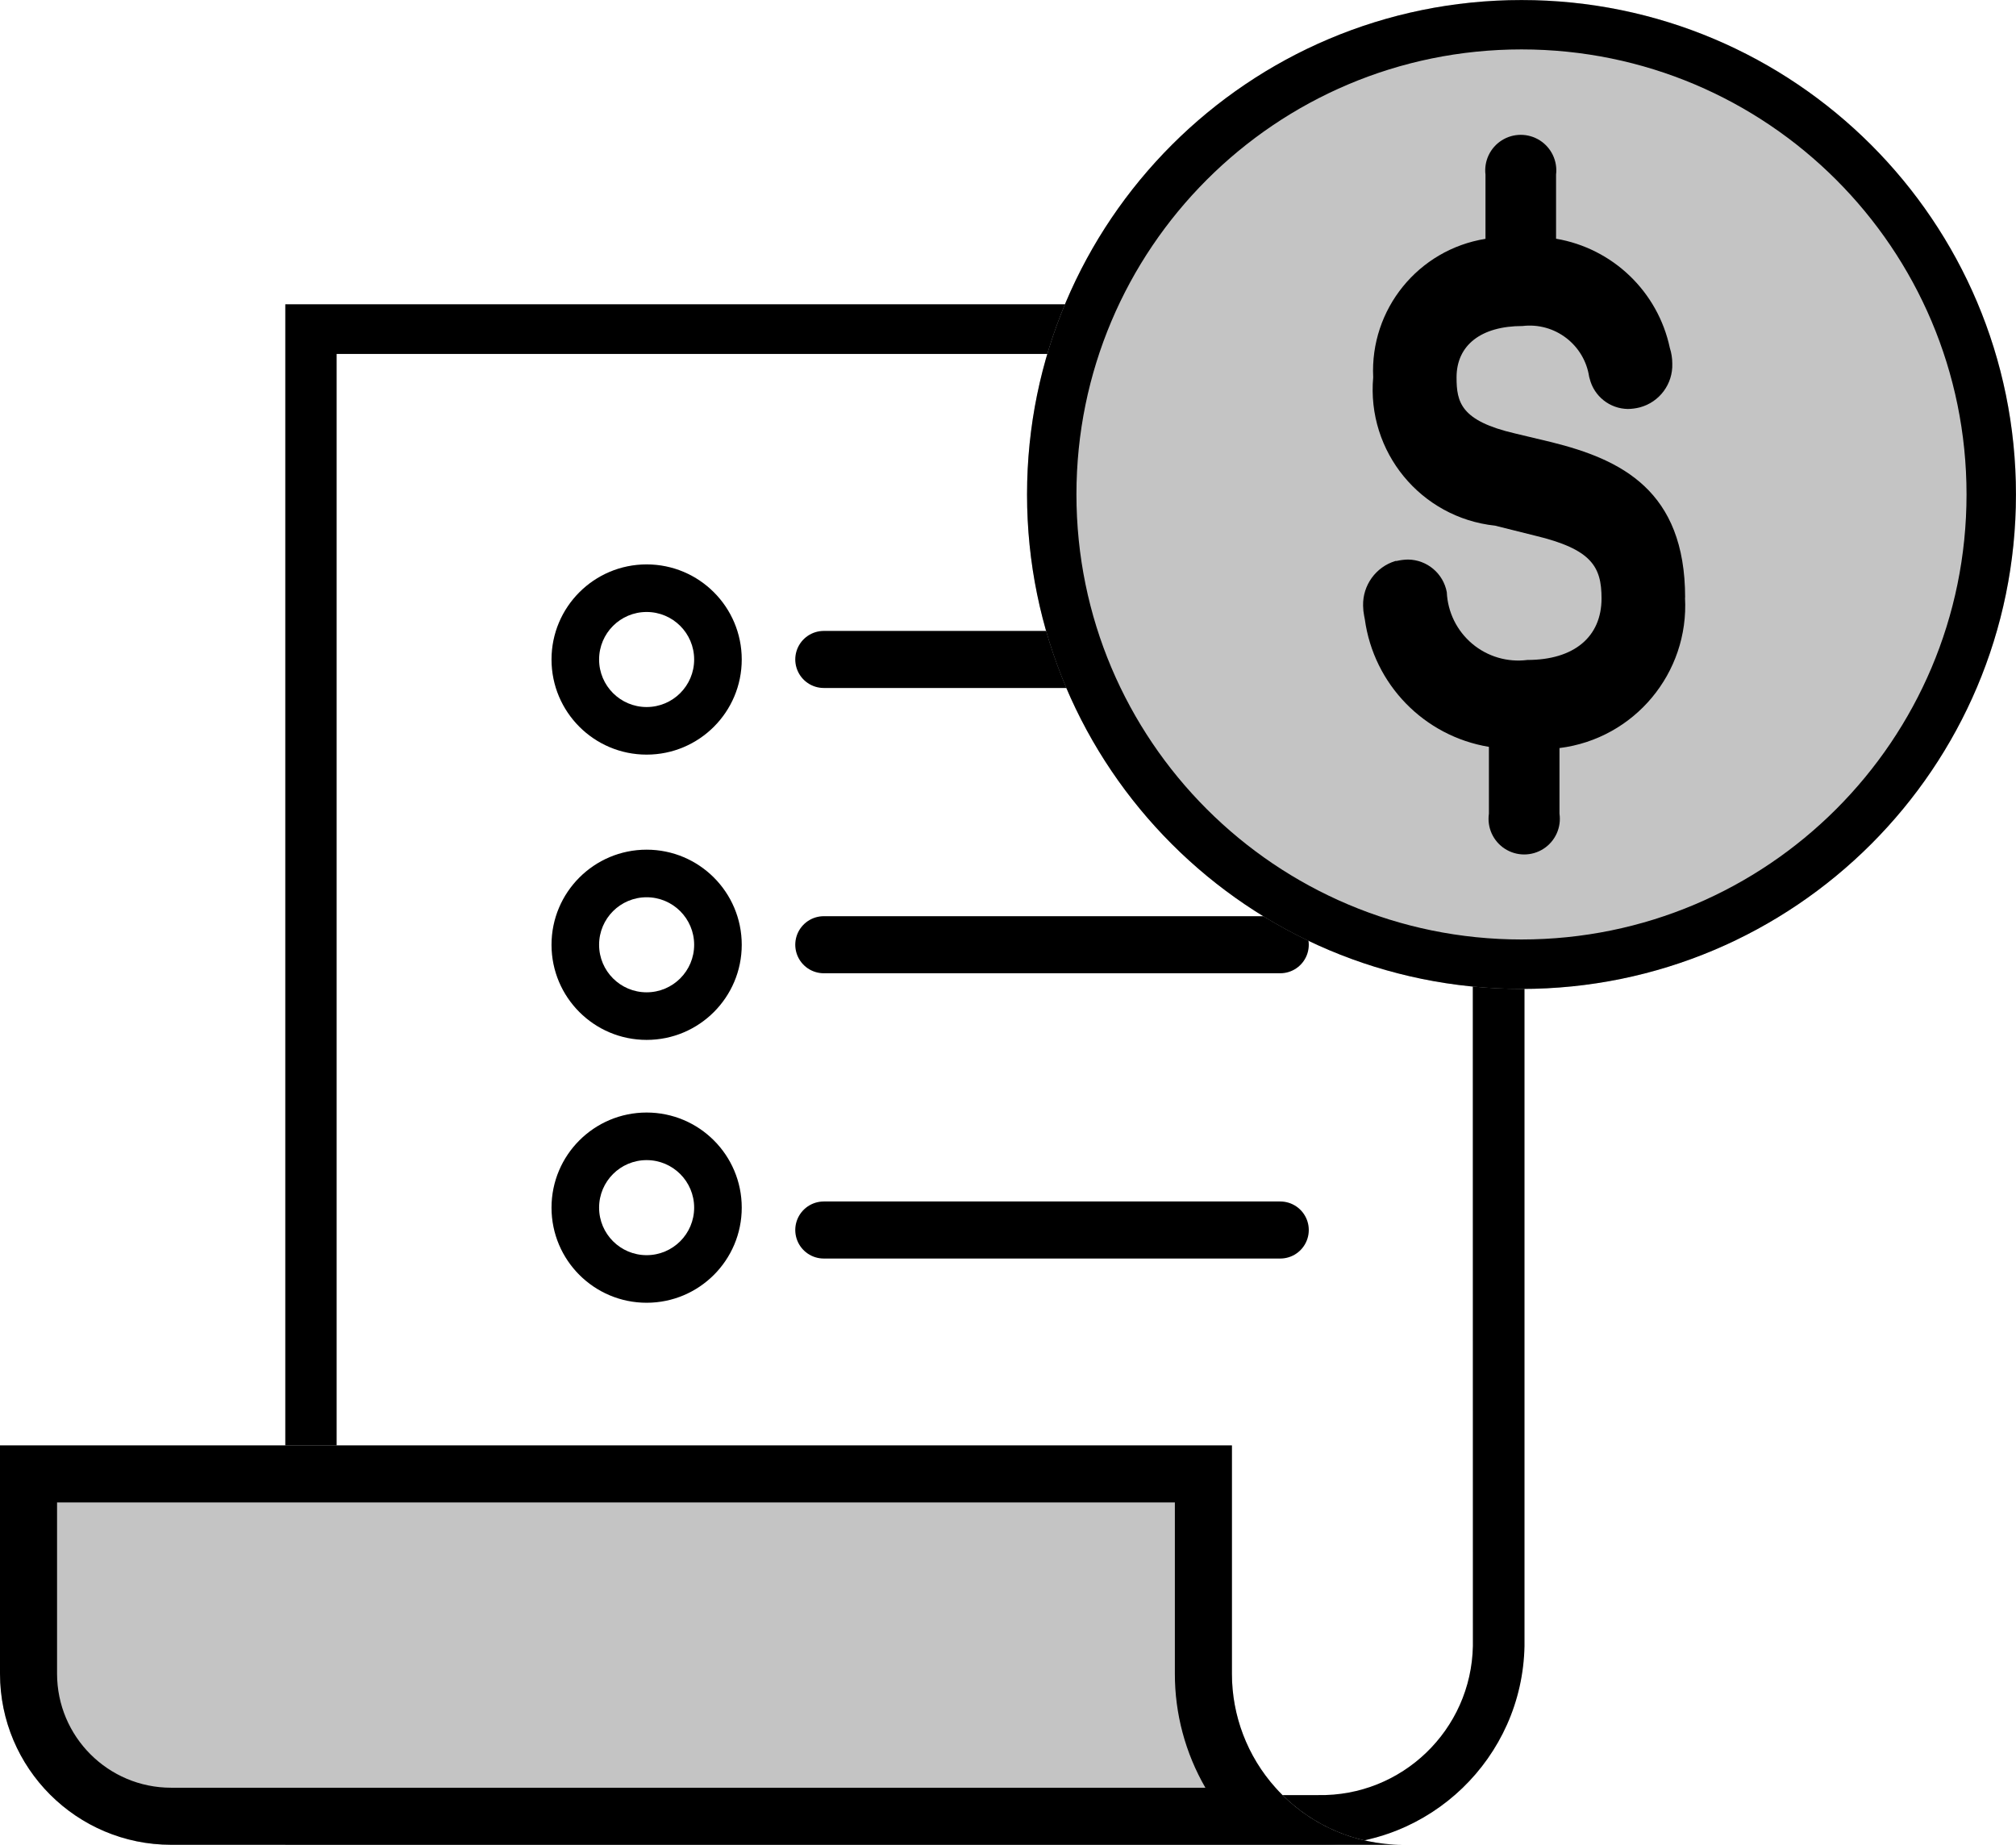
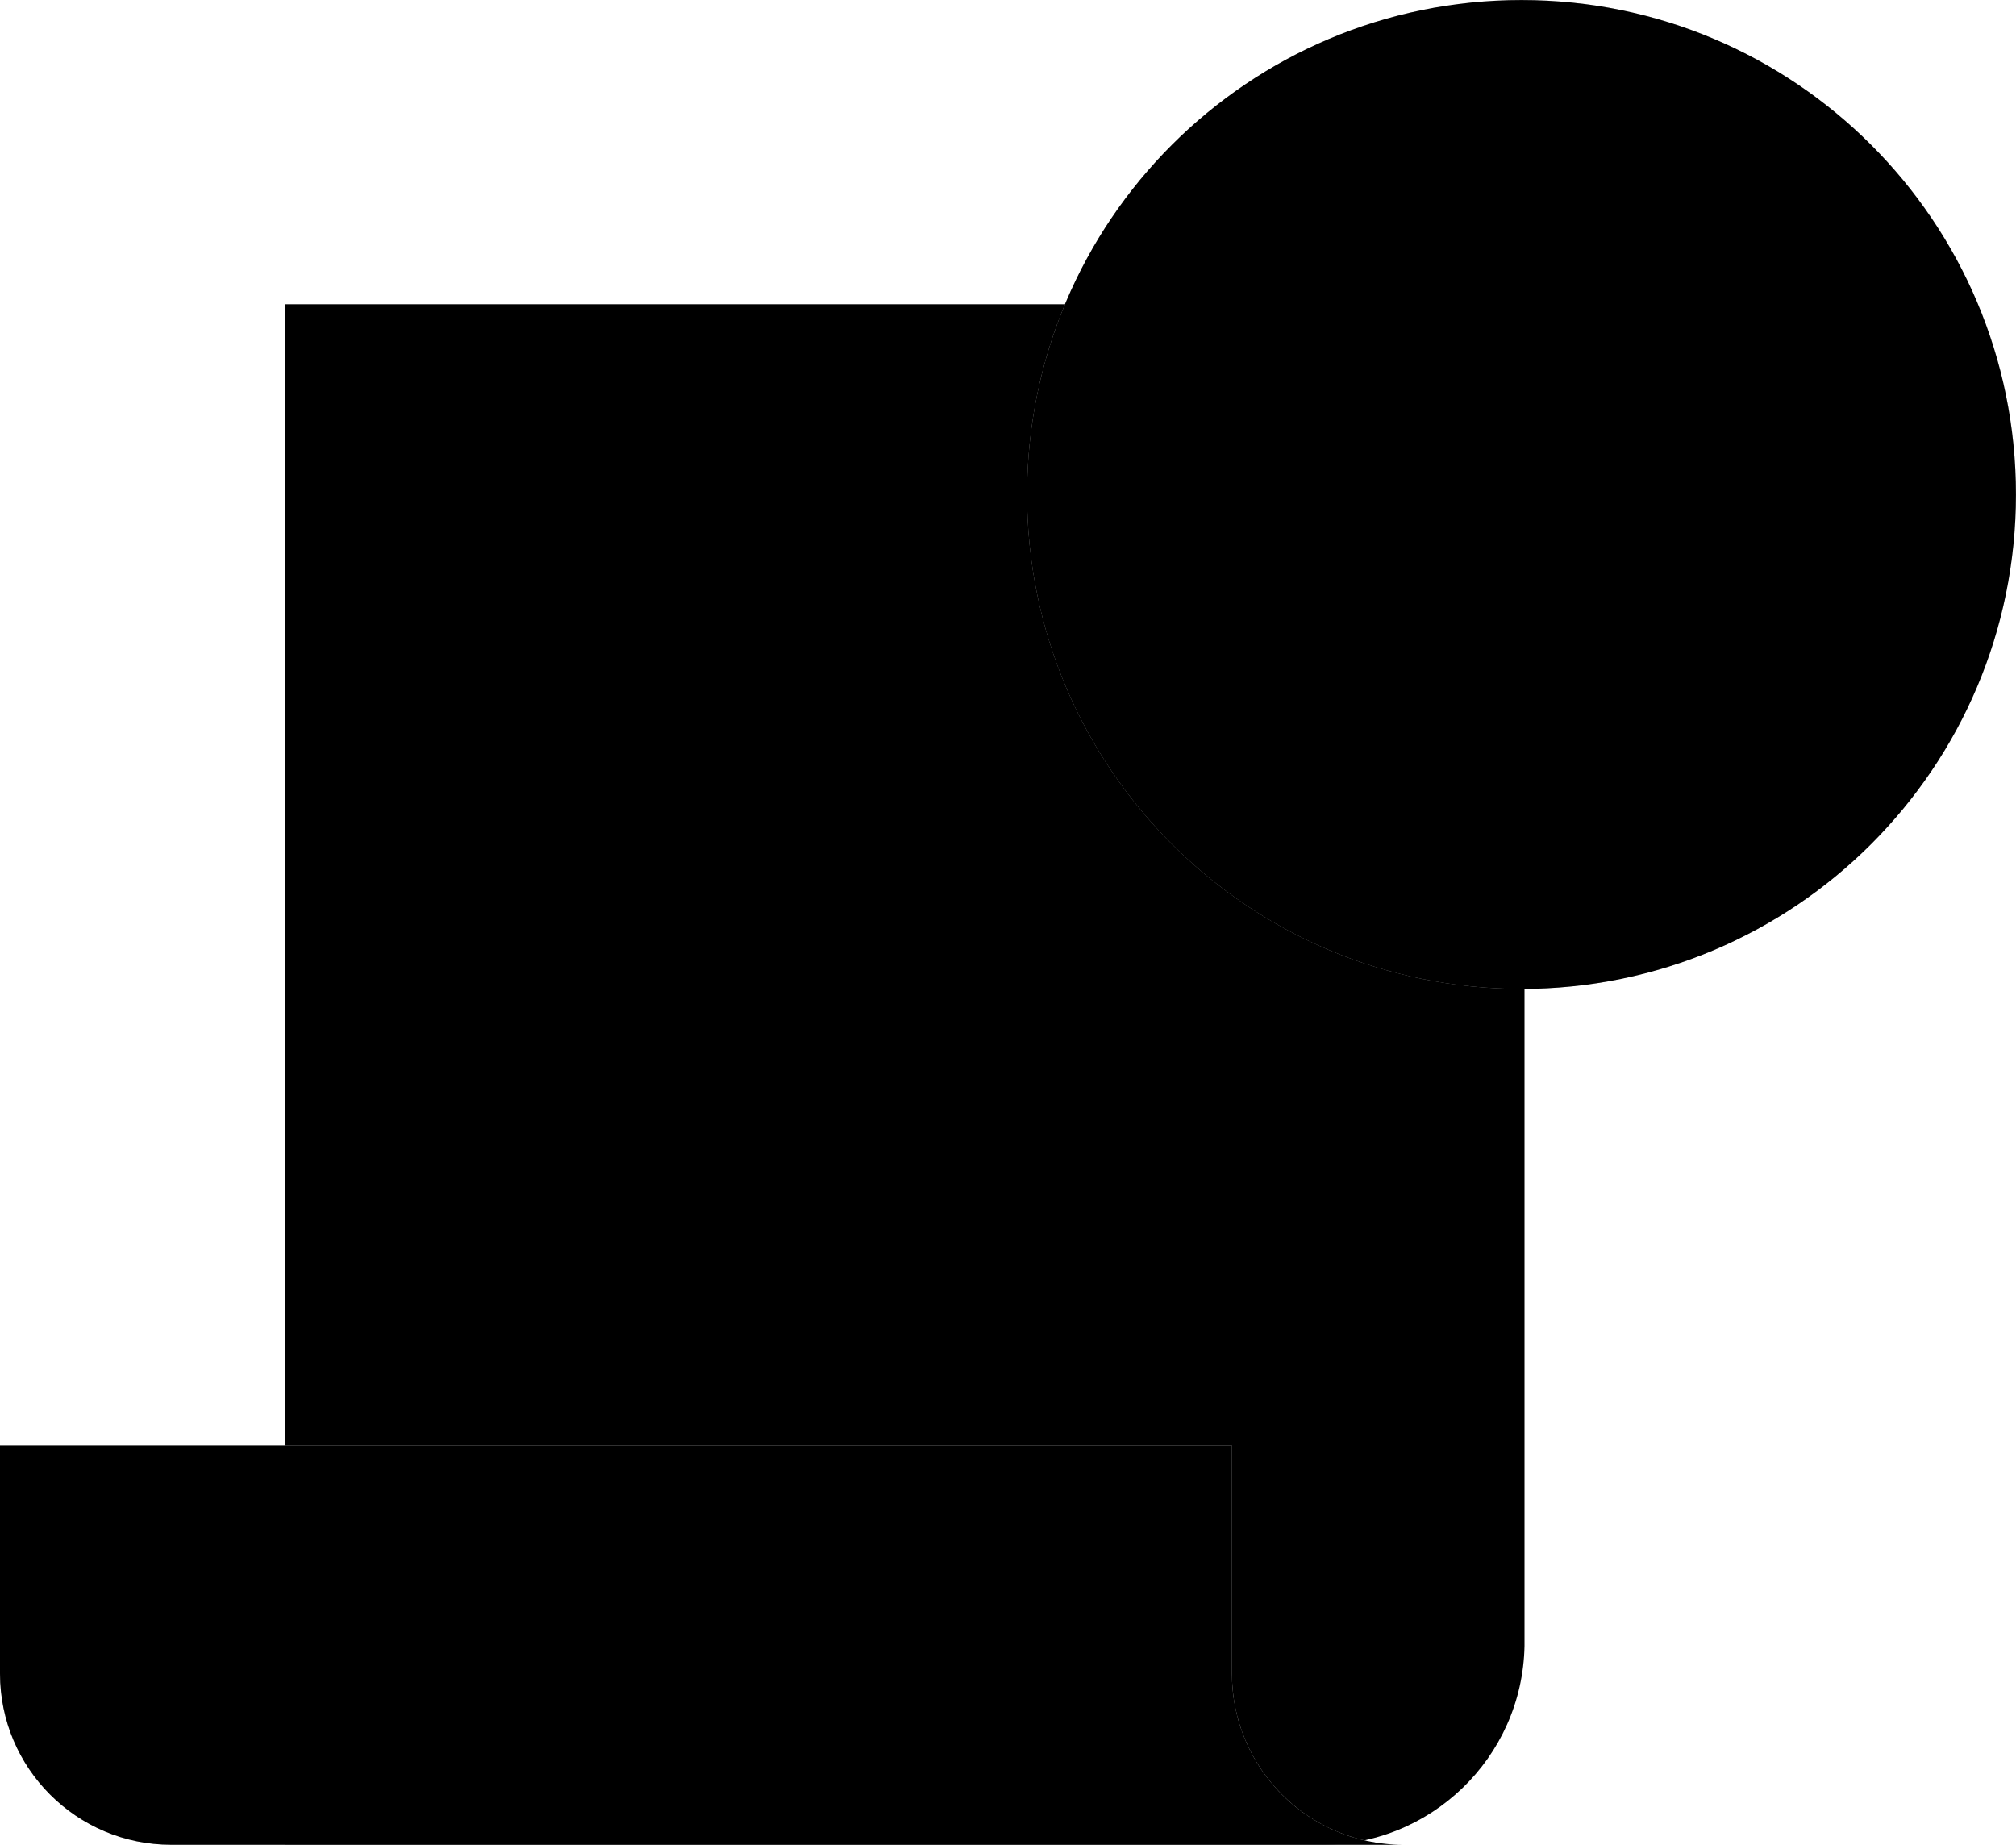
<svg xmlns="http://www.w3.org/2000/svg" width="35.333" height="32.333" viewBox="0 0 35.333 32.333">
  <g id="_3" data-name="3" transform="translate(0 -5.667)">
-     <path id="Path_1689" data-name="Path 1689" d="M27.811,7.871H7.9V33.129H25.1a2.665,2.665,0,0,0,2.714-2.613ZM7,7V34H25.1a3.554,3.554,0,0,0,3.619-3.484V7Z" transform="translate(-2 4)" fill-rule="evenodd" />
-     <path id="Path_1690" data-name="Path 1690" d="M21.591,31H0v4a3,3,0,0,0,3,3H24.591a3,3,0,0,1-3-3Z" fill="#c4c4c4" fill-rule="evenodd" />
-     <path id="Path_1691" data-name="Path 1691" d="M22.355,37a2.989,2.989,0,0,1-.764-2V31H0v4a3,3,0,0,0,3,3H24.591A2.993,2.993,0,0,1,22.355,37Zm-1.229,0a3.982,3.982,0,0,1-.535-2V32H1v3a2,2,0,0,0,2,2Z" fill-rule="evenodd" />
-     <line id="Line_29" data-name="Line 29" x2="8" transform="translate(14.438 22.225)" fill="none" stroke="#000" stroke-linecap="round" stroke-width="1" />
-     <line id="Line_30" data-name="Line 30" x2="8" transform="translate(14.438 17.225)" fill="none" stroke="#000" stroke-linecap="round" stroke-width="1" />
-     <path id="Path_1696" data-name="Path 1696" d="M14.334,25.667A1.667,1.667,0,1,1,12.667,24,1.667,1.667,0,0,1,14.334,25.667Zm-1.667.833a.833.833,0,1,0-.833-.833A.833.833,0,0,0,12.667,26.5Z" transform="translate(-1.334 1.166)" fill-rule="evenodd" />
-     <path id="Path_1757" data-name="Path 1757" d="M14.334,25.667A1.667,1.667,0,1,1,12.667,24,1.667,1.667,0,0,1,14.334,25.667Zm-1.667.833a.833.833,0,1,0-.833-.833A.833.833,0,0,0,12.667,26.5Z" transform="translate(-1.334 -3.441)" fill-rule="evenodd" />
-     <path id="Path_1758" data-name="Path 1758" d="M14.334,25.667A1.667,1.667,0,1,1,12.667,24,1.667,1.667,0,0,1,14.334,25.667Zm-1.667.833a.833.833,0,1,0-.833-.833A.833.833,0,0,0,12.667,26.5Z" transform="translate(-1.334 -8.441)" fill-rule="evenodd" />
+     <path id="Path_1689" data-name="Path 1689" d="M27.811,7.871H7.9V33.129H25.1a2.665,2.665,0,0,0,2.714-2.613ZM7,7V34H25.1a3.554,3.554,0,0,0,3.619-3.484V7Z" transform="translate(-2 4)" fillRule="evenodd" />
+     <path id="Path_1690" data-name="Path 1690" d="M21.591,31H0v4a3,3,0,0,0,3,3H24.591a3,3,0,0,1-3-3Z" fill="#c4c4c4" fillRule="evenodd" />
+     <path id="Path_1691" data-name="Path 1691" d="M22.355,37a2.989,2.989,0,0,1-.764-2V31H0v4a3,3,0,0,0,3,3H24.591A2.993,2.993,0,0,1,22.355,37Zm-1.229,0a3.982,3.982,0,0,1-.535-2V32H1v3a2,2,0,0,0,2,2Z" fillRule="evenodd" />
+     <line id="Line_29" data-name="Line 29" x2="8" transform="translate(14.438 22.225)" fill="none" stroke="#000" strokeLinecap="round" strokeWidth="1" />
+     <line id="Line_30" data-name="Line 30" x2="8" transform="translate(14.438 17.225)" fill="none" stroke="#000" strokeLinecap="round" strokeWidth="1" />
+     <path id="Path_1696" data-name="Path 1696" d="M14.334,25.667A1.667,1.667,0,1,1,12.667,24,1.667,1.667,0,0,1,14.334,25.667Zm-1.667.833a.833.833,0,1,0-.833-.833A.833.833,0,0,0,12.667,26.5Z" transform="translate(-1.334 1.166)" fillRule="evenodd" />
+     <path id="Path_1757" data-name="Path 1757" d="M14.334,25.667A1.667,1.667,0,1,1,12.667,24,1.667,1.667,0,0,1,14.334,25.667Zm-1.667.833a.833.833,0,1,0-.833-.833A.833.833,0,0,0,12.667,26.5Z" transform="translate(-1.334 -3.441)" fillRule="evenodd" />
+     <path id="Path_1758" data-name="Path 1758" d="M14.334,25.667A1.667,1.667,0,1,1,12.667,24,1.667,1.667,0,0,1,14.334,25.667Zm-1.667.833a.833.833,0,1,0-.833-.833A.833.833,0,0,0,12.667,26.5Z" transform="translate(-1.334 -8.441)" fillRule="evenodd" />
    <path id="Path_1692" data-name="Path 1692" d="M38.333,8.666A8.666,8.666,0,1,1,29.666,0,8.666,8.666,0,0,1,38.333,8.666Z" transform="translate(-3 5.667)" fill="#c4c4c4" />
-     <path id="Path_1693" data-name="Path 1693" d="M29.666,16.466a7.8,7.8,0,1,0-7.8-7.8A7.8,7.8,0,0,0,29.666,16.466Zm0,.867A8.666,8.666,0,1,0,21,8.666,8.666,8.666,0,0,0,29.666,17.333Z" transform="translate(-3 5.667)" fill-rule="evenodd" />
+     <path id="Path_1693" data-name="Path 1693" d="M29.666,16.466a7.8,7.8,0,1,0-7.8-7.8A7.8,7.8,0,0,0,29.666,16.466Zm0,.867A8.666,8.666,0,1,0,21,8.666,8.666,8.666,0,0,0,29.666,17.333Z" transform="translate(-3 5.667)" fillRule="evenodd" />
    <path id="Path_1700" data-name="Path 1700" d="M34.639,14.113c0-1.88-1.123-2.42-2.337-2.723l-.644-.154c-.952-.221-1.025-.547-1.025-.983,0-.566.432-.9,1.156-.9a1.055,1.055,0,0,1,1.168.89l.009.032a.7.7,0,0,0,.671.532.893.893,0,0,0,.208-.028.767.767,0,0,0,.569-.768.9.9,0,0,0-.043-.274,2.46,2.46,0,0,0-1.994-1.914V6.7a.623.623,0,1,0-1.237,0V7.825a2.342,2.342,0,0,0-1.968,2.427,2.4,2.4,0,0,0,2.136,2.6l.7.175c.992.238,1.166.543,1.166,1.1,0,.676-.484,1.079-1.3,1.079a1.254,1.254,0,0,1-1.412-1.188.7.7,0,0,0-.679-.572.941.941,0,0,0-.2.025l-.021,0a.8.8,0,0,0-.567.785.991.991,0,0,0,.019.18l.011.056A2.63,2.63,0,0,0,31.2,16.729V17.9a.625.625,0,1,0,1.237,0V16.75a2.516,2.516,0,0,0,2.2-2.637" transform="translate(-5.105 2.028)" />
-     <line id="Line_28" data-name="Line 28" x2="8" transform="translate(14.438 27.225)" fill="none" stroke="#000" stroke-linecap="round" stroke-width="1" />
+     <line id="Line_28" data-name="Line 28" x2="8" transform="translate(14.438 27.225)" fill="none" stroke="#000" strokeLinecap="round" strokeWidth="1" />
  </g>
</svg>
